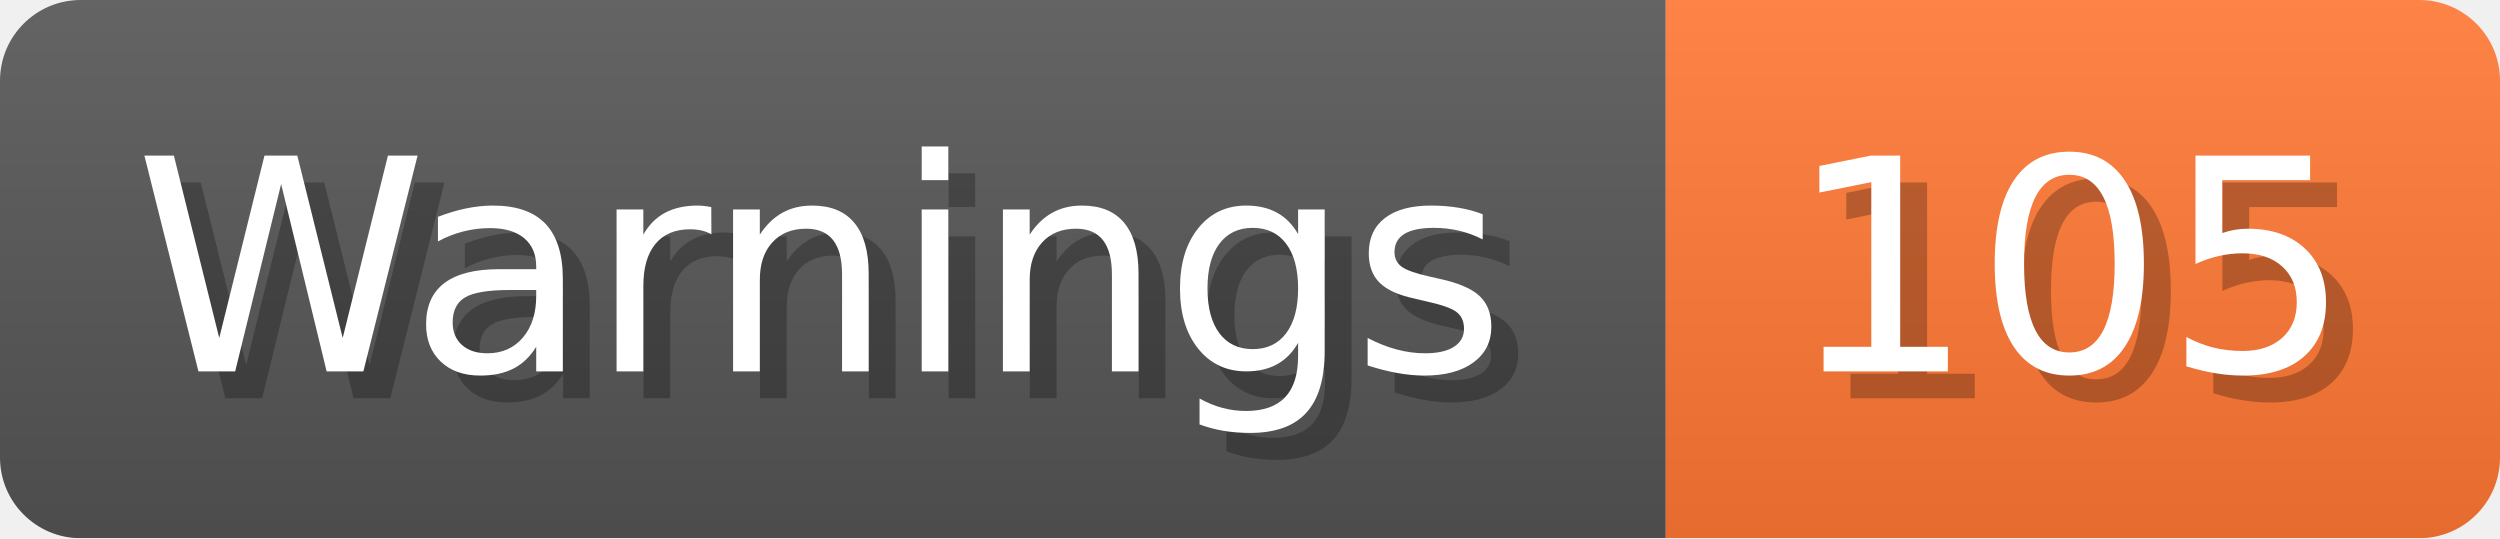
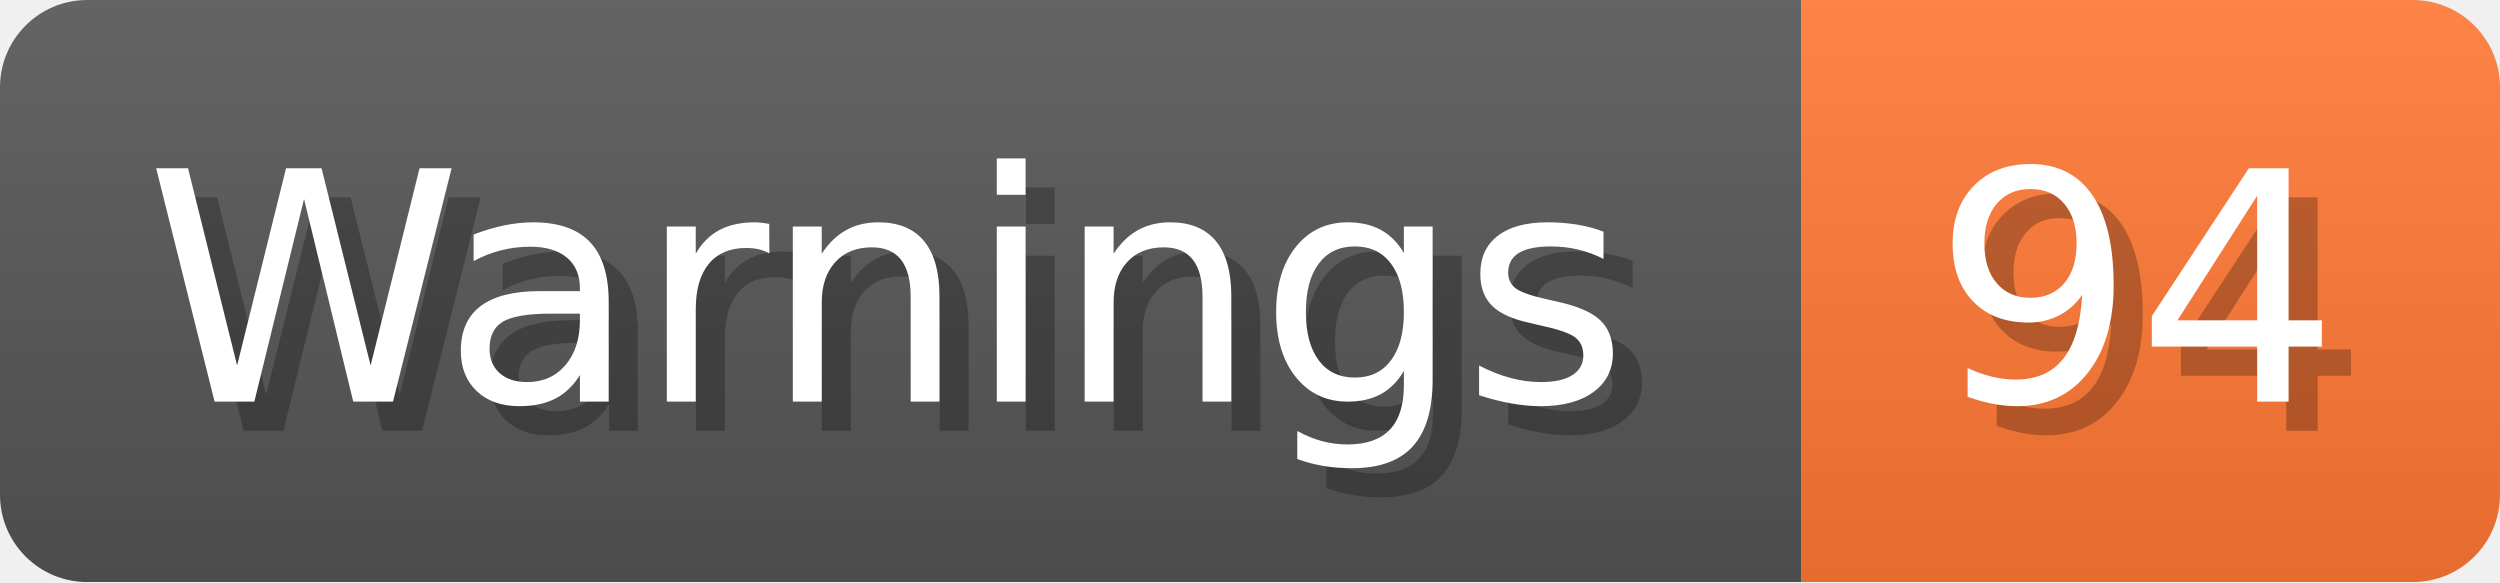
- <svg xmlns="http://www.w3.org/2000/svg" width="92.9" height="20" viewBox="0 0 929 200" role="img" aria-label="Warnings: 105">
+ <svg xmlns="http://www.w3.org/2000/svg" width="85.9" height="20" viewBox="0 0 859 200" role="img" aria-label="Warnings: 94">
  <linearGradient id="a" x2="0" y2="100%">
    <stop offset="0" stop-opacity=".1" stop-color="#EEE" />
    <stop offset="1" stop-opacity=".1" />
  </linearGradient>
  <mask id="m">
-     <rect width="929" height="200" rx="30" fill="#FFF" />
+     <rect width="859" height="200" rx="30" fill="#FFF" />
  </mask>
  <g mask="url(#m)">
    <rect width="619" height="200" fill="#555" />
-     <rect width="310" height="200" fill="#F73" x="619" />
-     <rect width="929" height="200" fill="url(#a)" />
+     <rect width="240" height="200" fill="#F73" x="619" />
+     <rect width="859" height="200" fill="url(#a)" />
  </g>
  <g aria-hidden="true" fill="#fff" text-anchor="start" font-family="Verdana,DejaVu Sans,sans-serif" font-size="110">
    <text x="60" y="148" textLength="519" fill="#000" opacity="0.25">Warnings</text>
    <text x="50" y="138" textLength="519">Warnings</text>
-     <text x="674" y="148" textLength="210" fill="#000" opacity="0.25">105</text>
-     <text x="664" y="138" textLength="210">105</text>
+     <text x="674" y="148" textLength="140" fill="#000" opacity="0.25">94</text>
+     <text x="664" y="138" textLength="140">94</text>
  </g>
</svg>
